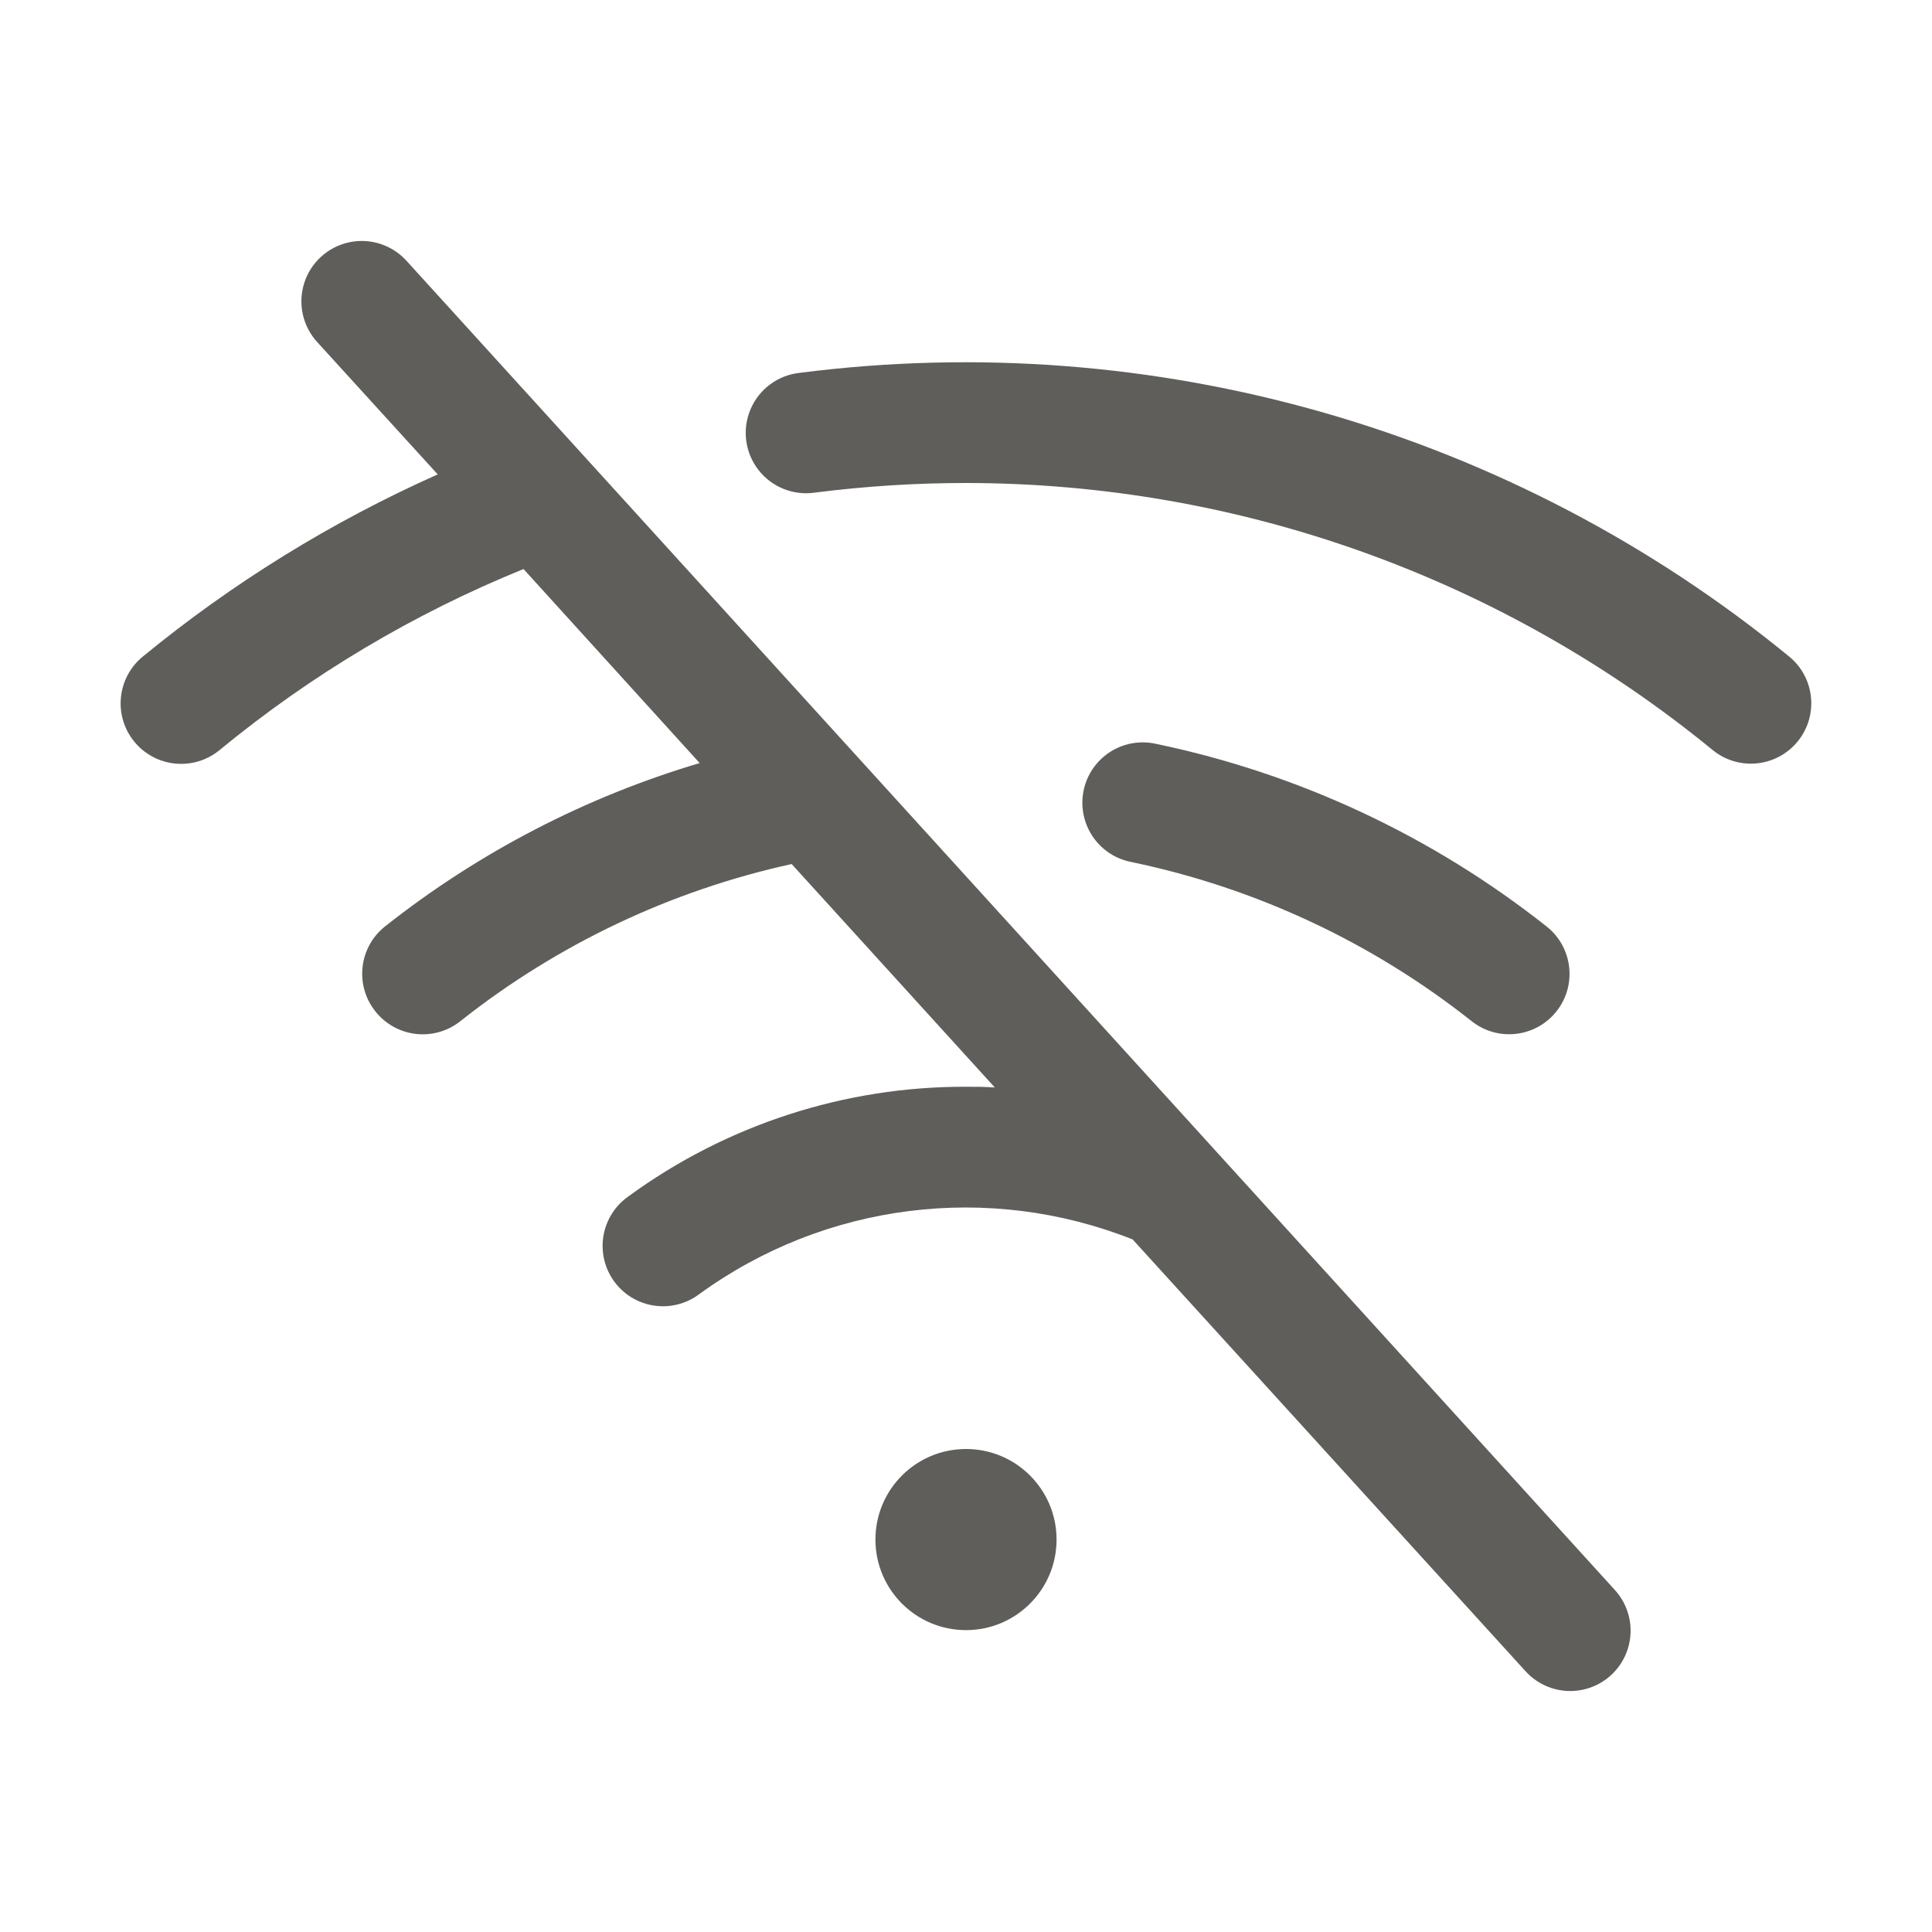
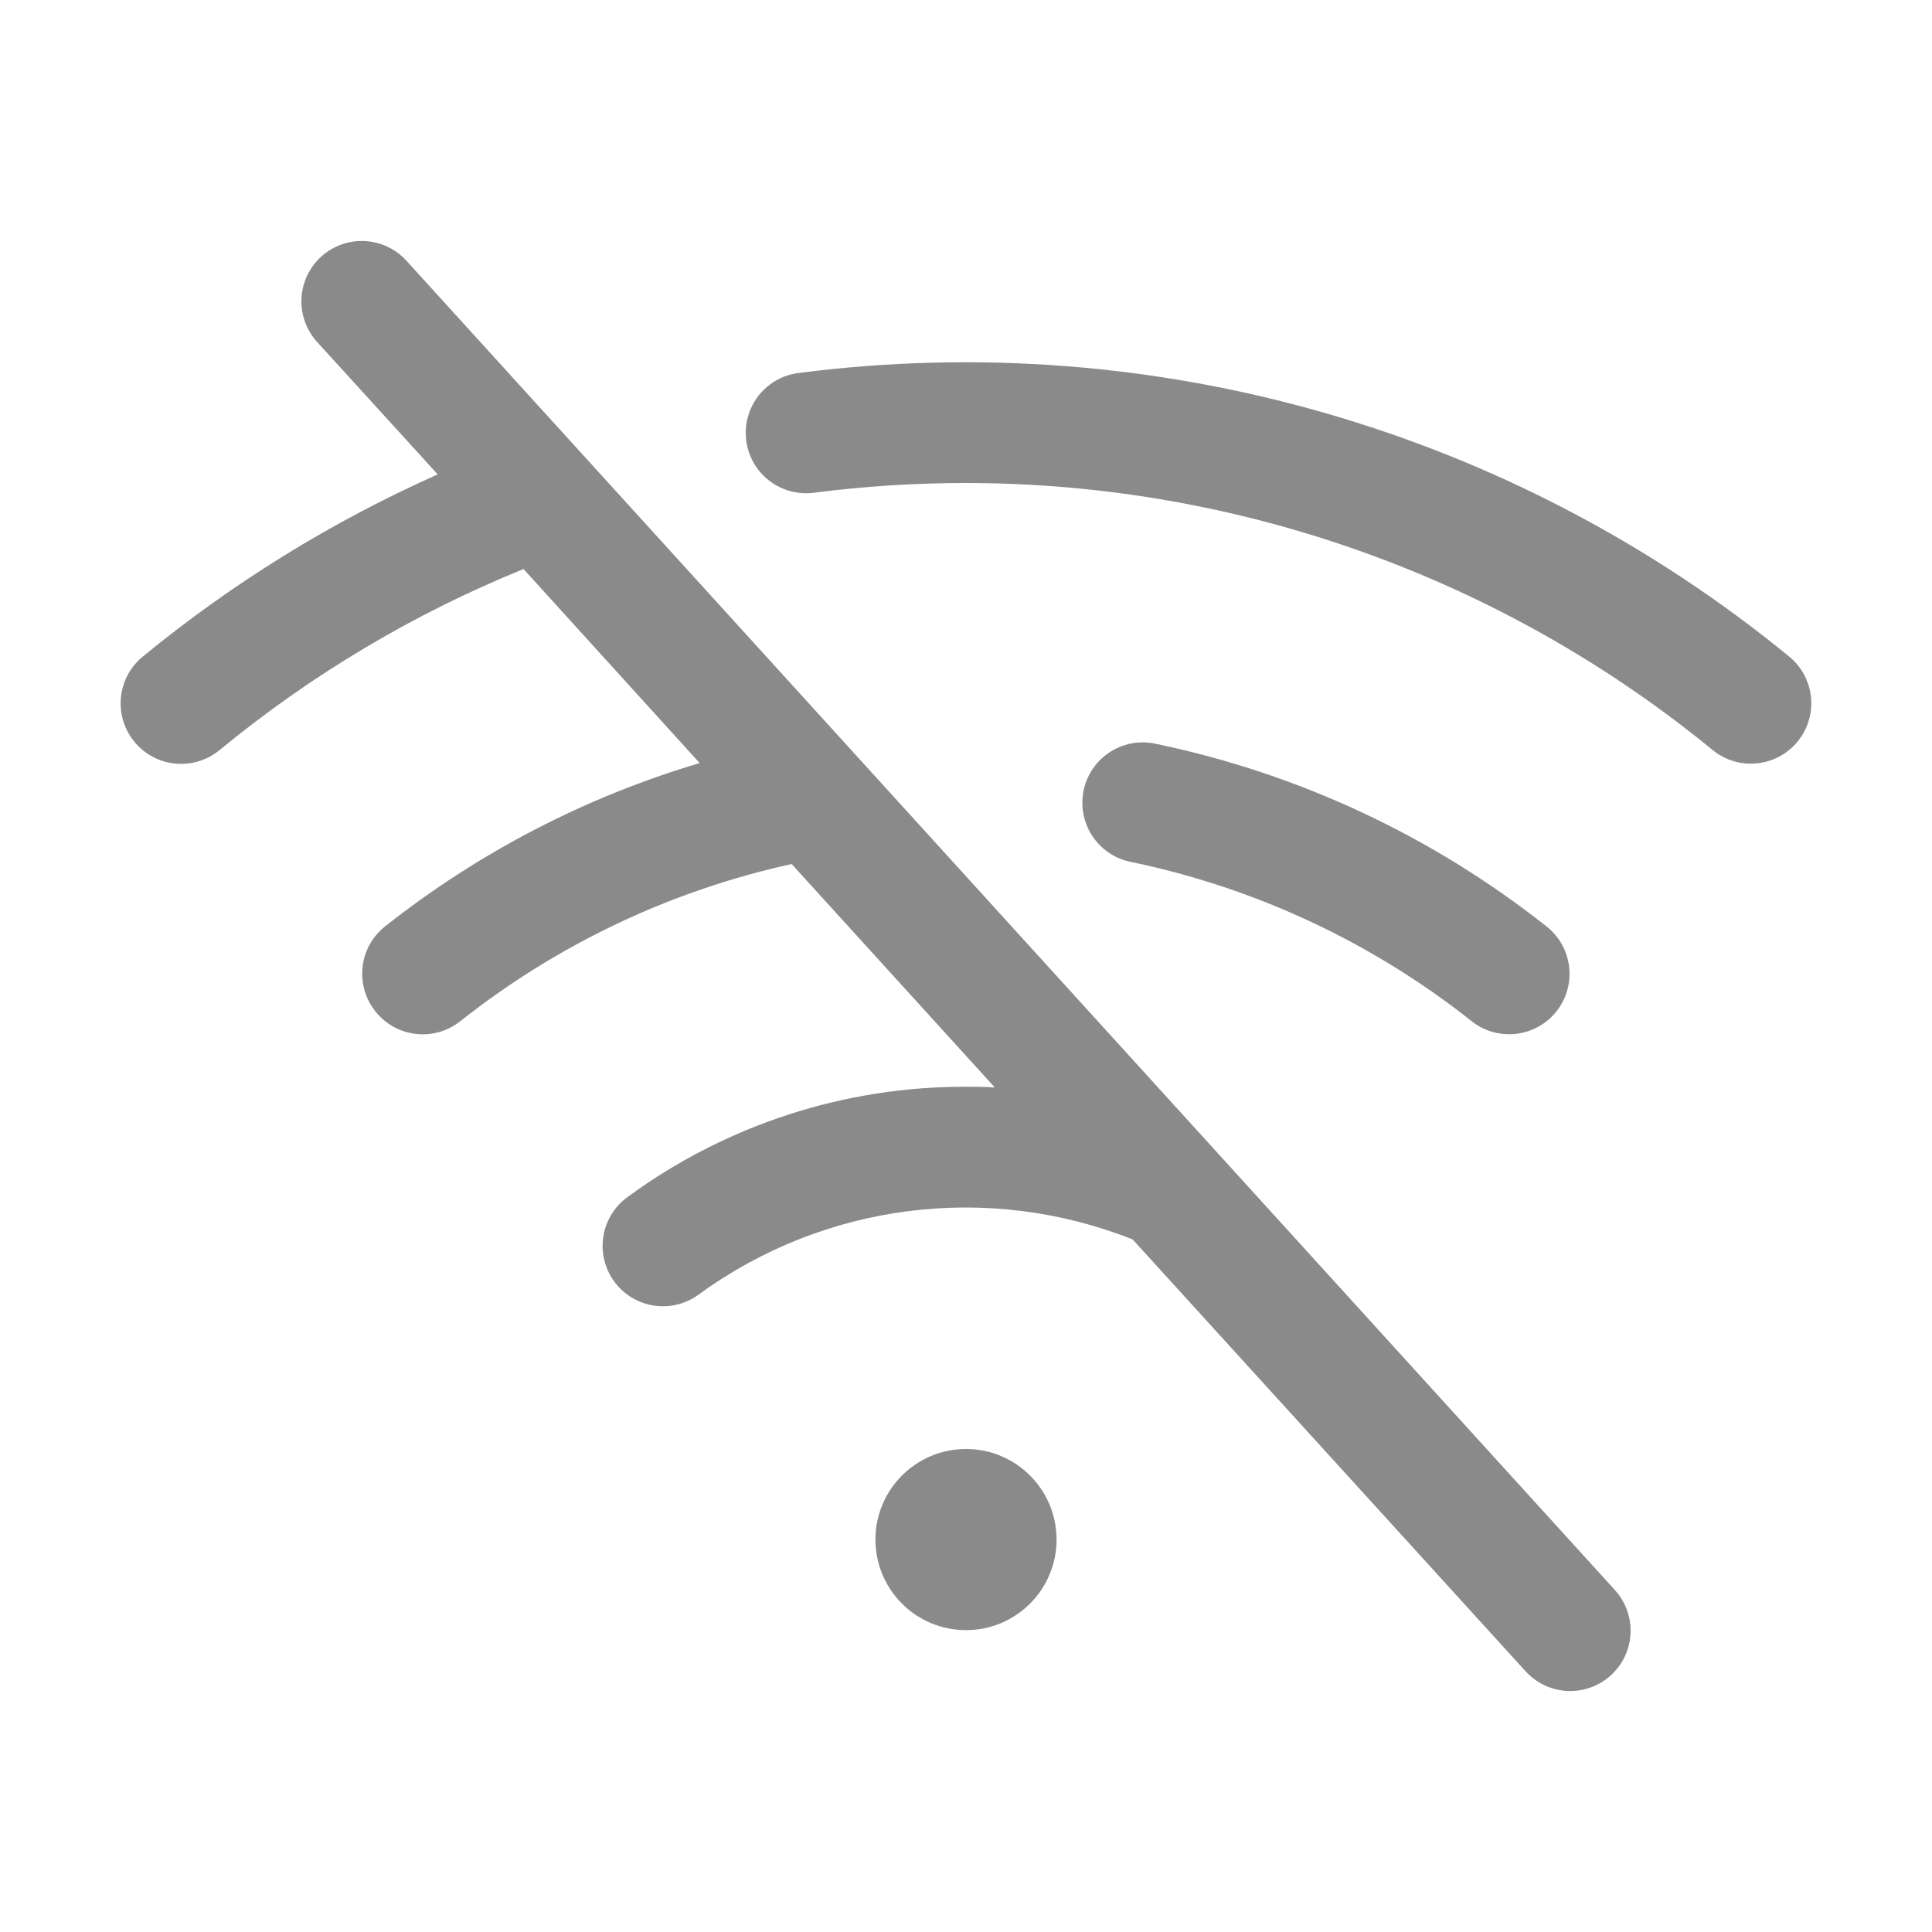
- <svg xmlns="http://www.w3.org/2000/svg" viewBox="0 0 256 256" fill="#5f5e5a">
+ <svg xmlns="http://www.w3.org/2000/svg" viewBox="0 0 256 256" fill="#8a8a8a">
  <path d="M213.92,210.62a8,8,0,1,1-11.84,10.76l-52-57.15a60,60,0,0,0-57.41,7.24,8,8,0,1,1-9.42-12.93A75.43,75.43,0,0,1,128,144c1.28,0,2.55,0,3.82.1L104.9,114.49A108,108,0,0,0,61,135.31,8,8,0,0,1,49.73,134,8,8,0,0,1,51,122.77a124.27,124.27,0,0,1,41.71-21.66L69.37,75.4a155.43,155.43,0,0,0-40.29,24A8,8,0,0,1,18.92,87,171.87,171.87,0,0,1,58,62.86L42.08,45.38A8,8,0,1,1,53.92,34.62ZM128,192a12,12,0,1,0,12,12A12,12,0,0,0,128,192ZM237.08,87A172.3,172.3,0,0,0,106,49.4a8,8,0,1,0,2,15.87A158.33,158.33,0,0,1,128,64a156.25,156.25,0,0,1,98.92,35.37A8,8,0,0,0,237.08,87ZM195,135.31a8,8,0,0,0,11.24-1.3,8,8,0,0,0-1.3-11.24,124.25,124.25,0,0,0-51.73-24.2A8,8,0,1,0,150,114.24,108.12,108.12,0,0,1,195,135.31Z" />
</svg>
